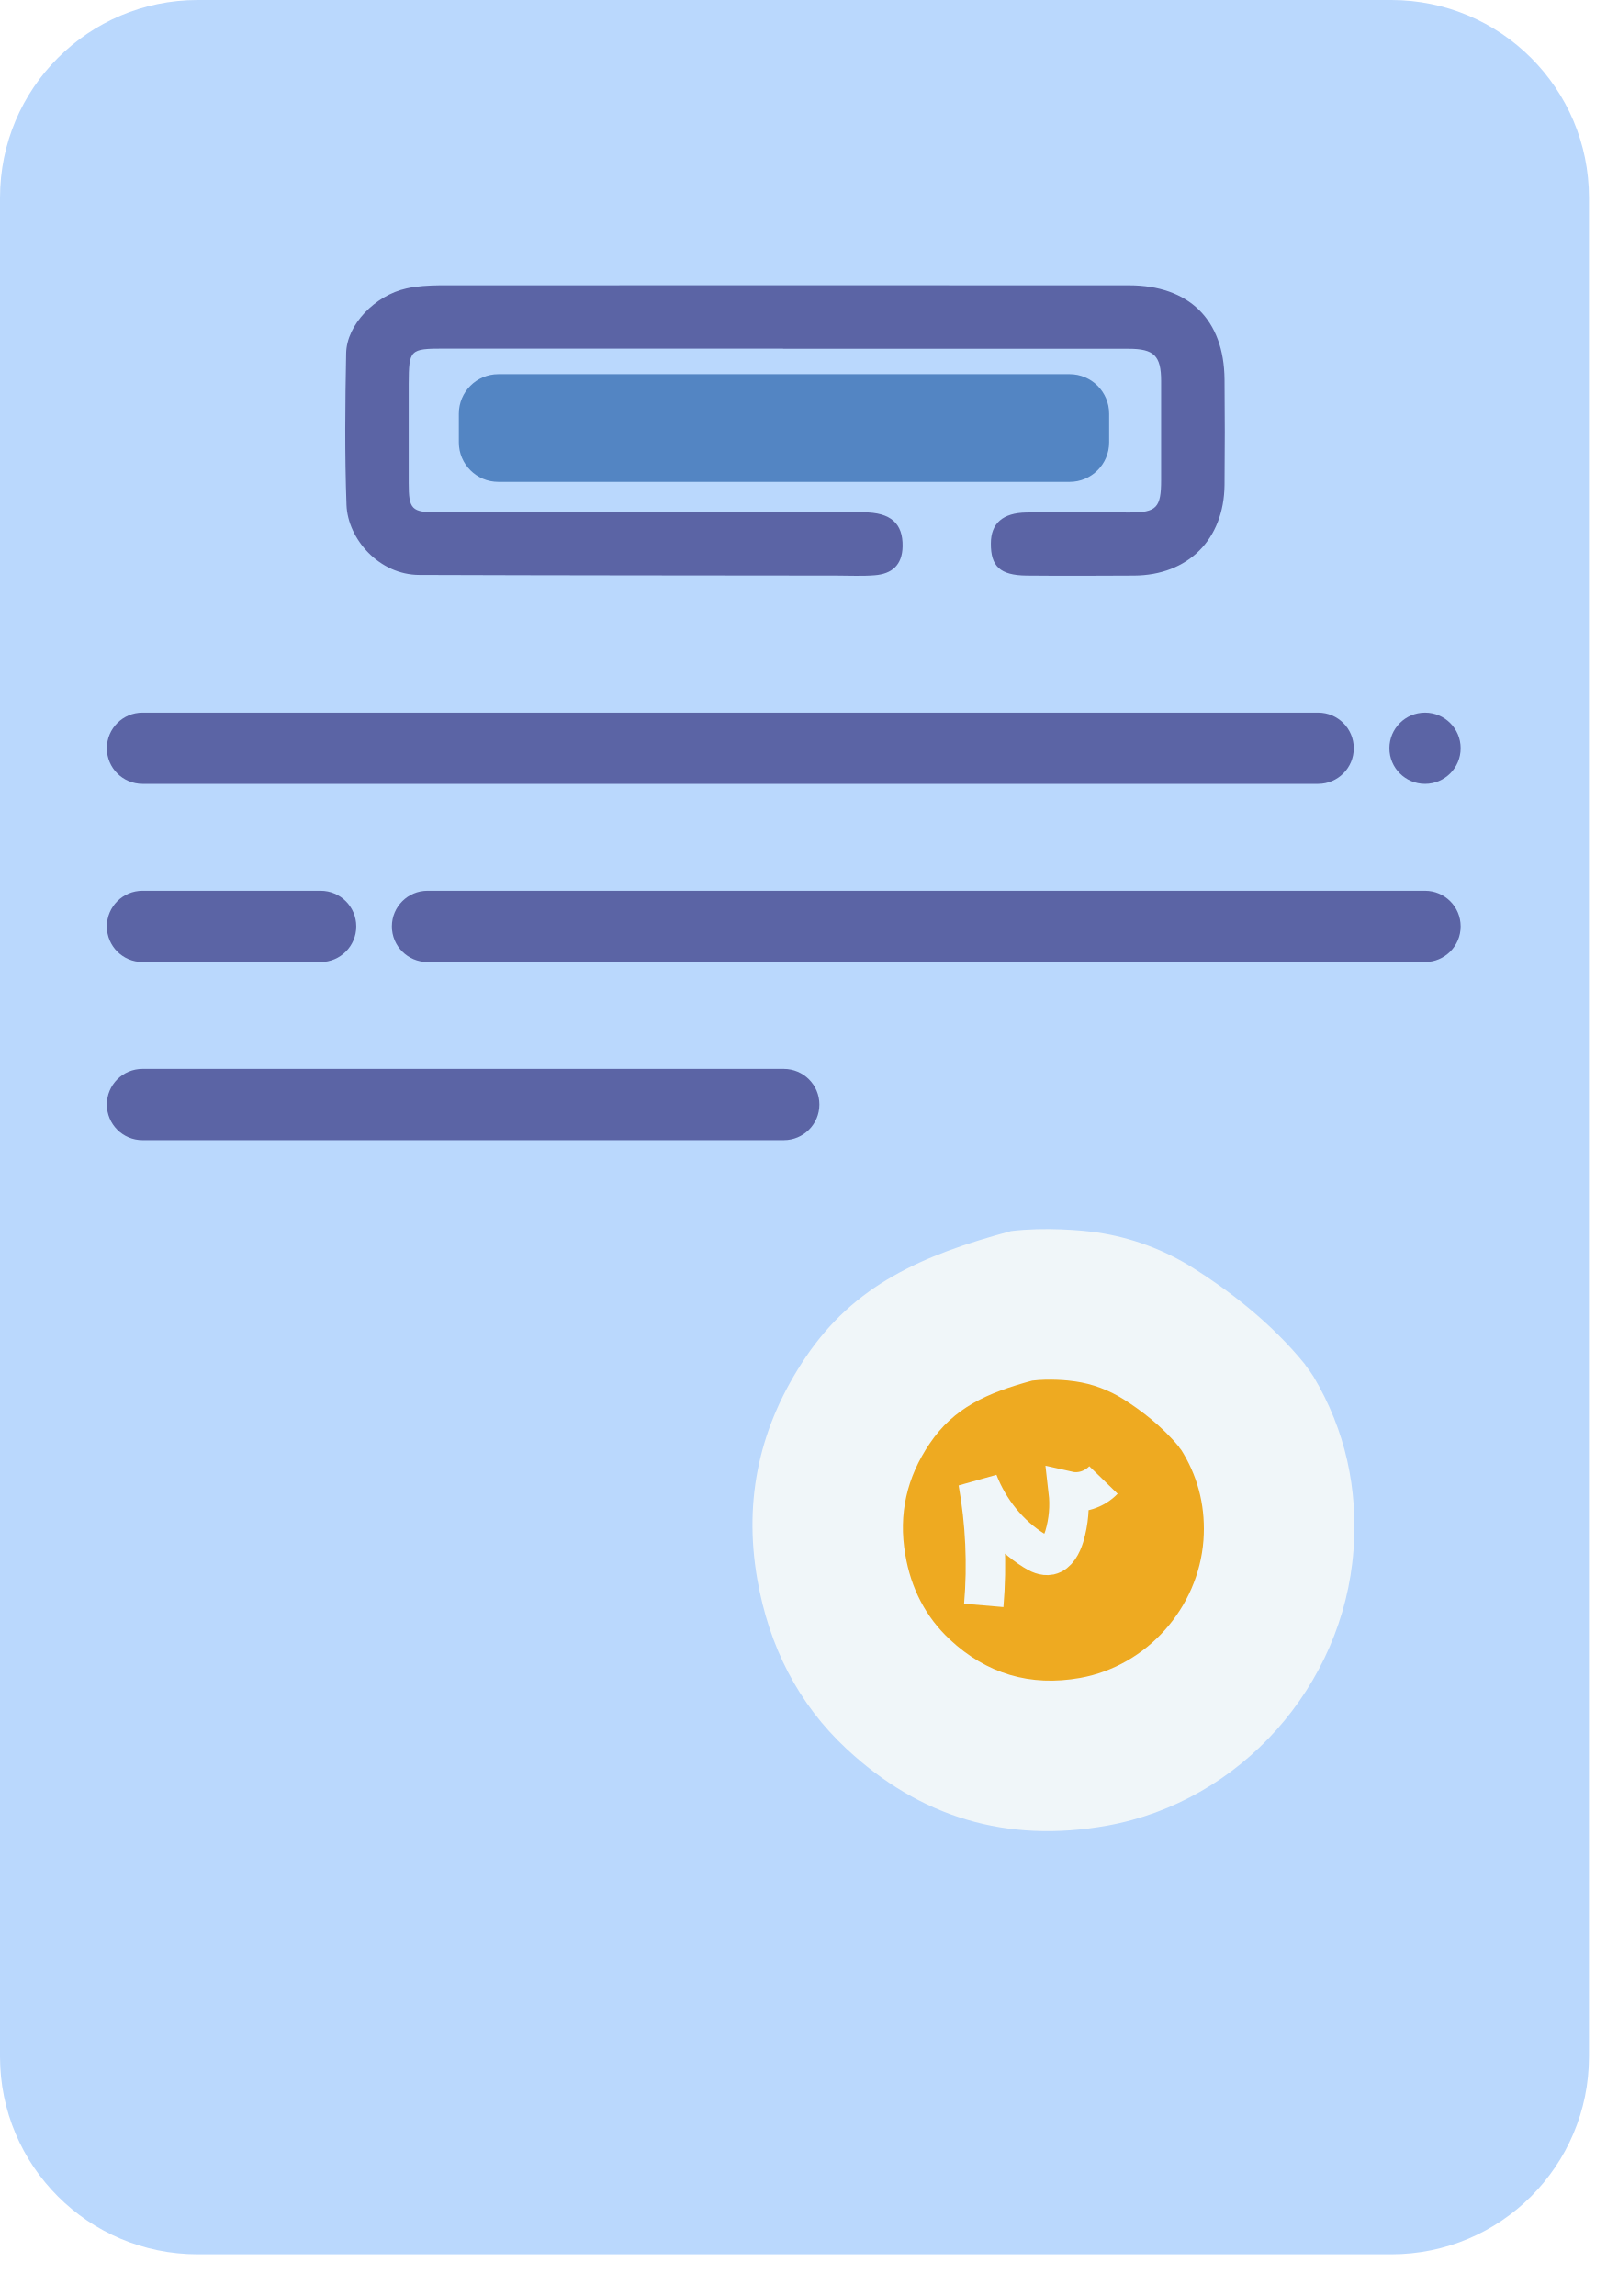
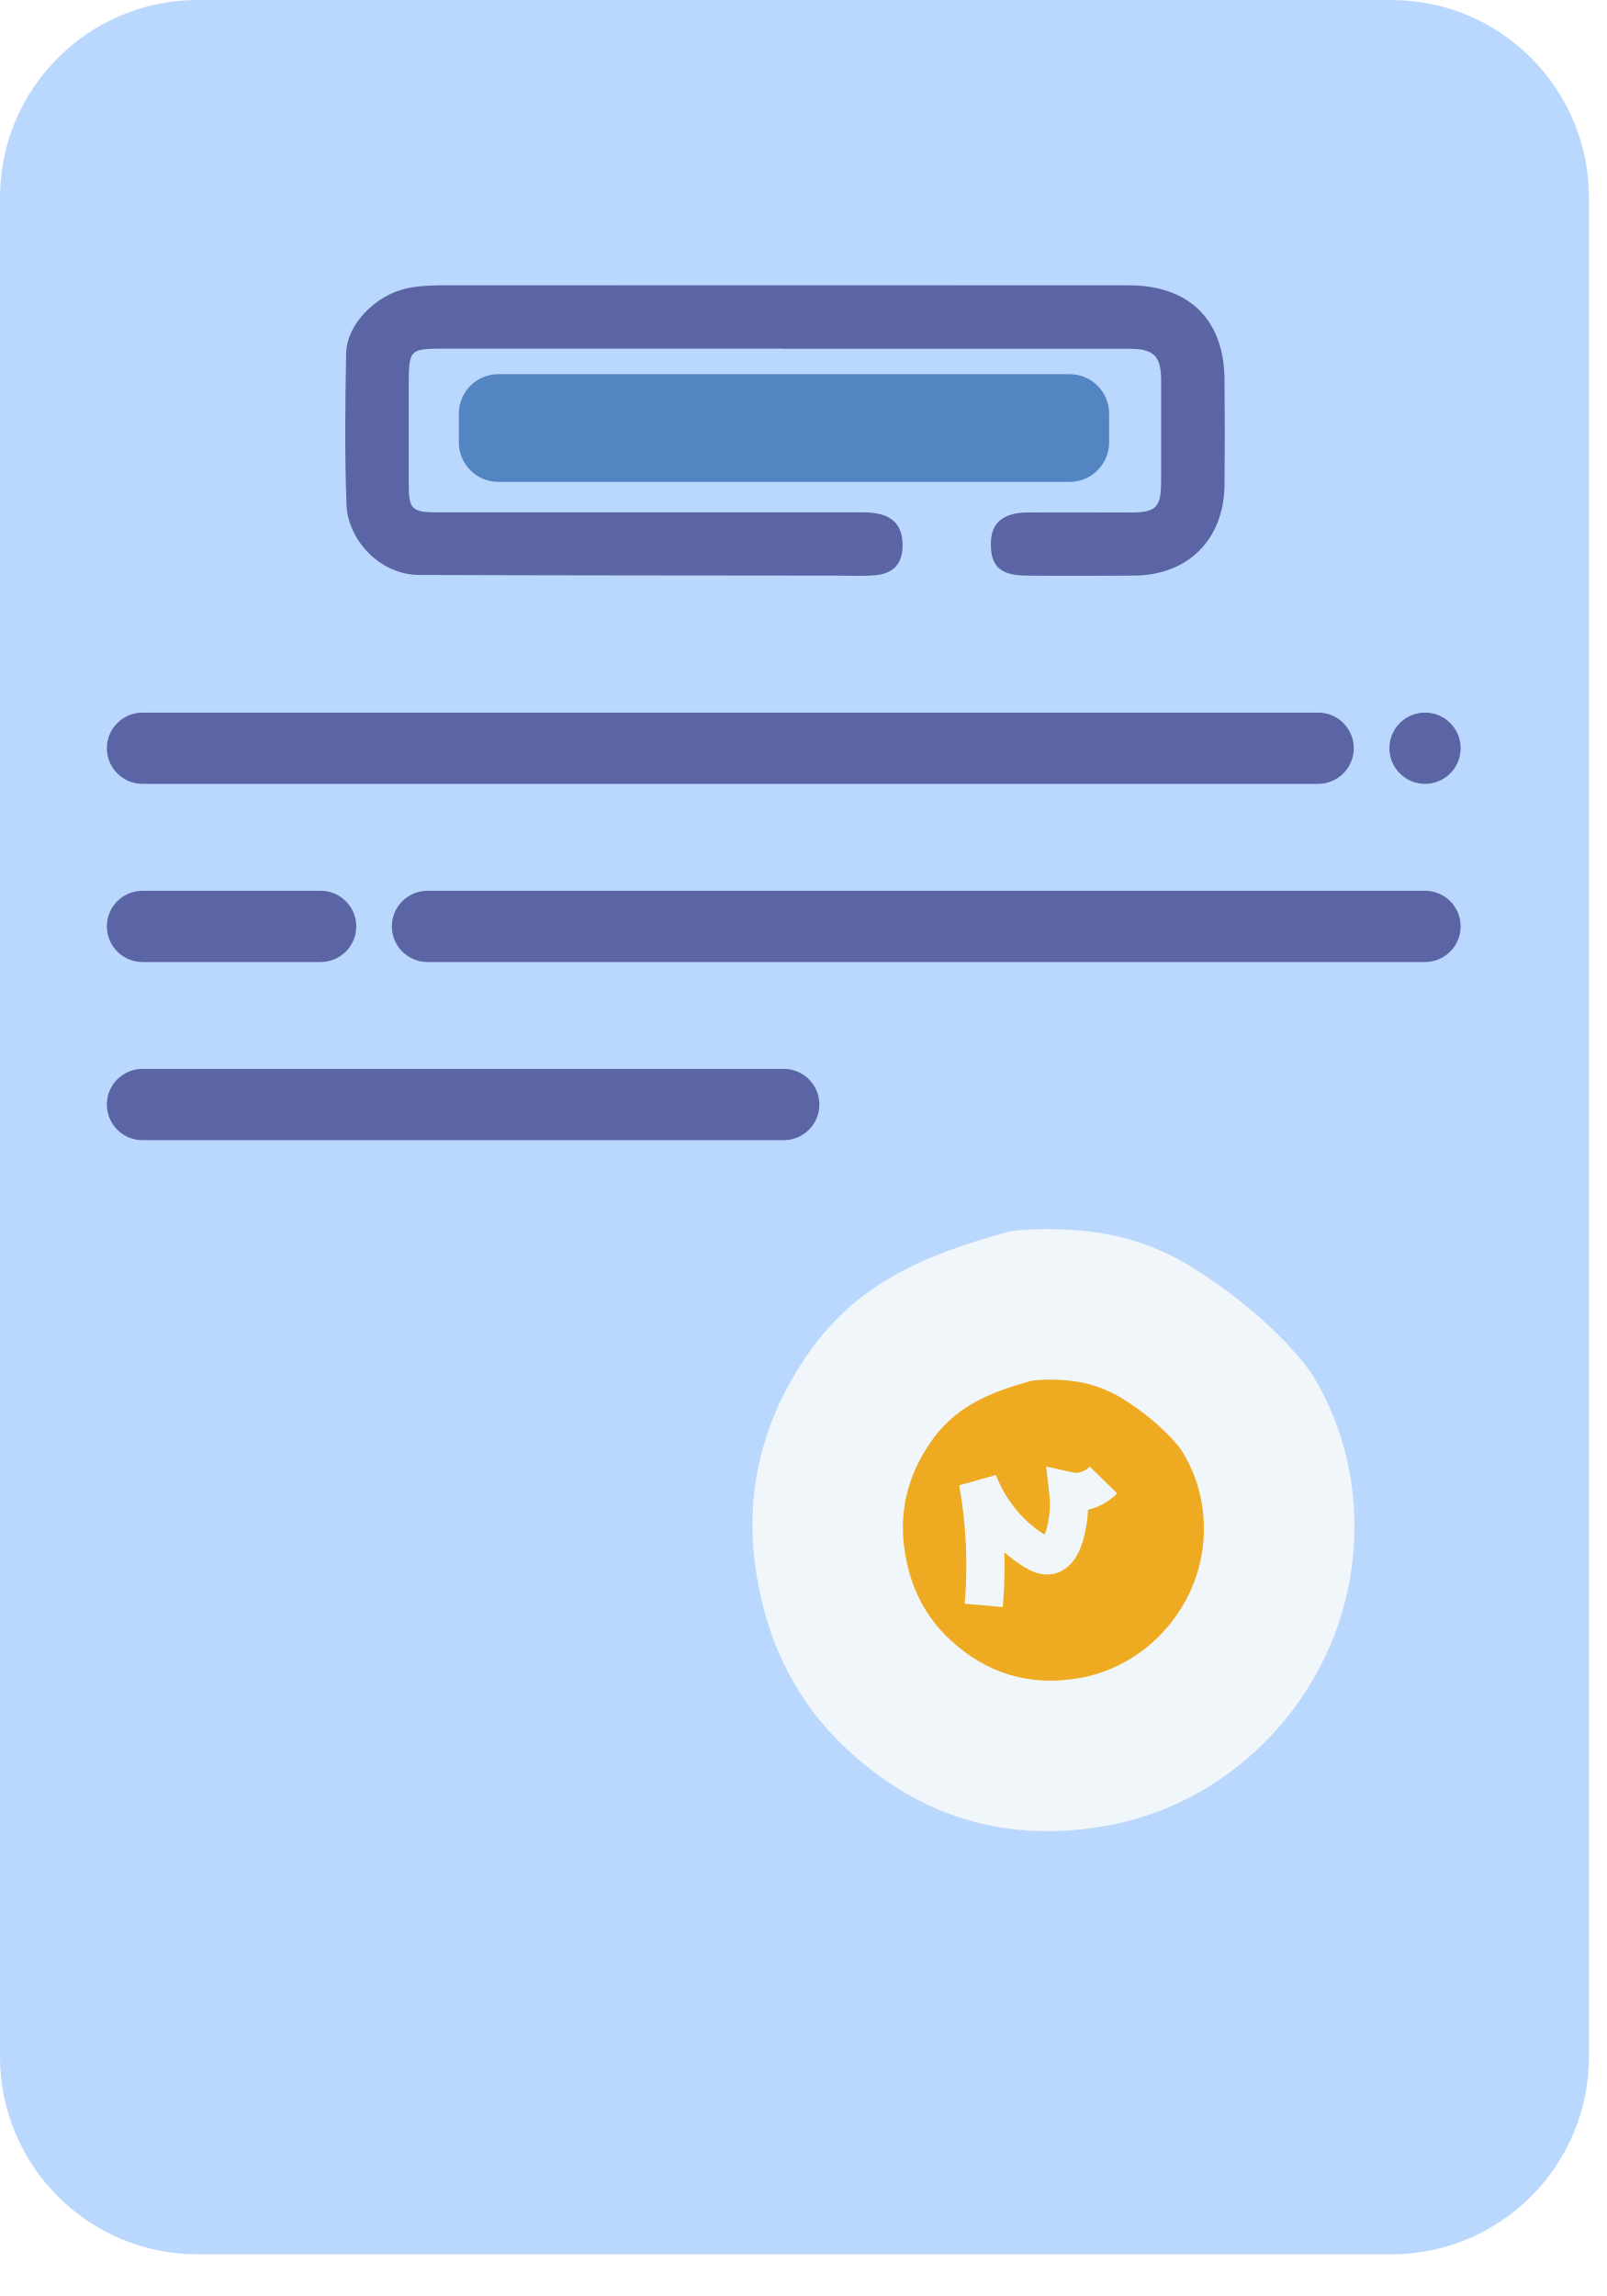
<svg xmlns="http://www.w3.org/2000/svg" width="42" height="60" viewBox="0 0 42 60" fill="none">
  <path d="M36.364 0H5.165C2.312 0 0 2.313 0 5.166V53.744C0 56.597 2.312 58.911 5.165 58.911H36.364C39.216 58.911 41.529 56.597 41.529 53.744V5.166C41.529 2.313 39.216 0 36.364 0Z" fill="#BAD8FD" />
  <rect x="2.793" y="18.622" width="32.589" height="1.862" rx="0.931" fill="#5B64A5" />
  <rect x="36.313" y="18.622" width="1.862" height="1.862" rx="0.931" fill="#5B64A5" />
  <rect x="10.242" y="23.278" width="27.933" height="1.862" rx="0.931" fill="#5B64A5" />
  <rect x="2.793" y="23.278" width="6.518" height="1.862" rx="0.931" fill="#5B64A5" />
  <rect x="2.793" y="27.933" width="18.622" height="1.862" rx="0.931" fill="#5B64A5" />
  <path d="M20.47 9.11C17.513 9.11 14.556 9.11 11.604 9.11C10.708 9.11 10.687 9.135 10.682 10.035C10.682 10.896 10.682 11.762 10.682 12.623C10.682 13.312 10.756 13.389 11.44 13.389C15.15 13.389 18.856 13.389 22.566 13.389C23.284 13.389 23.599 13.682 23.59 14.276C23.581 14.771 23.31 14.999 22.858 15.034C22.531 15.06 22.2 15.042 21.868 15.042C18.232 15.038 14.599 15.038 10.962 15.025C9.916 15.025 9.09 14.091 9.056 13.195C9.008 11.874 9.021 10.552 9.047 9.23C9.06 8.49 9.8 7.719 10.622 7.538C10.906 7.473 11.203 7.461 11.492 7.456C17.496 7.452 23.5 7.456 29.504 7.456C31.075 7.456 31.991 8.352 32.004 9.915C32.013 10.832 32.013 11.753 32.004 12.67C31.991 14.095 31.053 15.034 29.637 15.042C28.699 15.047 27.765 15.051 26.827 15.042C26.138 15.034 25.893 14.801 25.897 14.203C25.897 13.678 26.207 13.402 26.827 13.393C27.726 13.385 28.626 13.393 29.525 13.393C30.227 13.393 30.347 13.269 30.347 12.545C30.347 11.684 30.347 10.819 30.347 9.958C30.347 9.295 30.162 9.114 29.495 9.114C26.482 9.114 23.474 9.114 20.461 9.114L20.47 9.11Z" fill="#5B64A5" />
  <path d="M34.109 35.662C34.189 35.763 34.263 35.87 34.331 35.976C35.163 37.373 35.496 38.908 35.374 40.517C35.11 44.051 32.426 47.079 28.938 47.708C26.308 48.182 24.037 47.484 22.126 45.703C20.861 44.526 20.099 43.028 19.792 41.269C19.421 39.137 19.877 37.213 21.062 35.459C22.327 33.588 24.069 32.805 26.424 32.171C27.302 32.064 28.287 32.149 28.679 32.208C29.573 32.341 30.425 32.656 31.193 33.141C32.056 33.684 33.199 34.532 34.114 35.662H34.109Z" fill="#F0F6F9" />
  <path d="M30.817 37.821C30.86 37.869 30.897 37.922 30.928 37.981C31.342 38.679 31.511 39.447 31.453 40.251C31.32 42.02 29.975 43.534 28.232 43.848C26.919 44.083 25.78 43.736 24.826 42.846C24.196 42.26 23.809 41.509 23.661 40.63C23.475 39.564 23.703 38.599 24.297 37.725C24.927 36.787 25.801 36.398 26.977 36.079C27.416 36.025 27.909 36.068 28.105 36.1C28.55 36.164 28.979 36.324 29.361 36.564C29.79 36.835 30.362 37.256 30.823 37.821H30.817Z" fill="#EEAA21" />
-   <path d="M25.711 41.953C25.803 40.878 25.752 39.785 25.562 38.727C25.855 39.48 26.379 40.119 27.026 40.521C27.149 40.6 27.293 40.668 27.432 40.64C27.632 40.595 27.75 40.363 27.817 40.148C27.93 39.768 27.966 39.361 27.92 38.965C28.244 39.038 28.598 38.925 28.84 38.676" stroke="#F0F6F9" stroke-width="1.032" stroke-miterlimit="10" />
+   <path d="M25.711 41.953C25.803 40.878 25.752 39.785 25.562 38.727C25.855 39.48 26.379 40.119 27.026 40.521C27.149 40.6 27.293 40.668 27.432 40.64C27.632 40.595 27.75 40.363 27.817 40.148C27.93 39.768 27.966 39.361 27.92 38.965C28.244 39.038 28.598 38.925 28.84 38.676" stroke="#F0F6F9" strokeWidth="1.032" stroke-miterlimit="10" />
  <path d="M27.955 9.778H13.025C12.454 9.778 11.992 10.24 11.992 10.811V11.56C11.992 12.131 12.454 12.593 13.025 12.593H27.955C28.526 12.593 28.988 12.131 28.988 11.56V10.811C28.988 10.24 28.526 9.778 27.955 9.778Z" fill="#5385C3" />
</svg>
